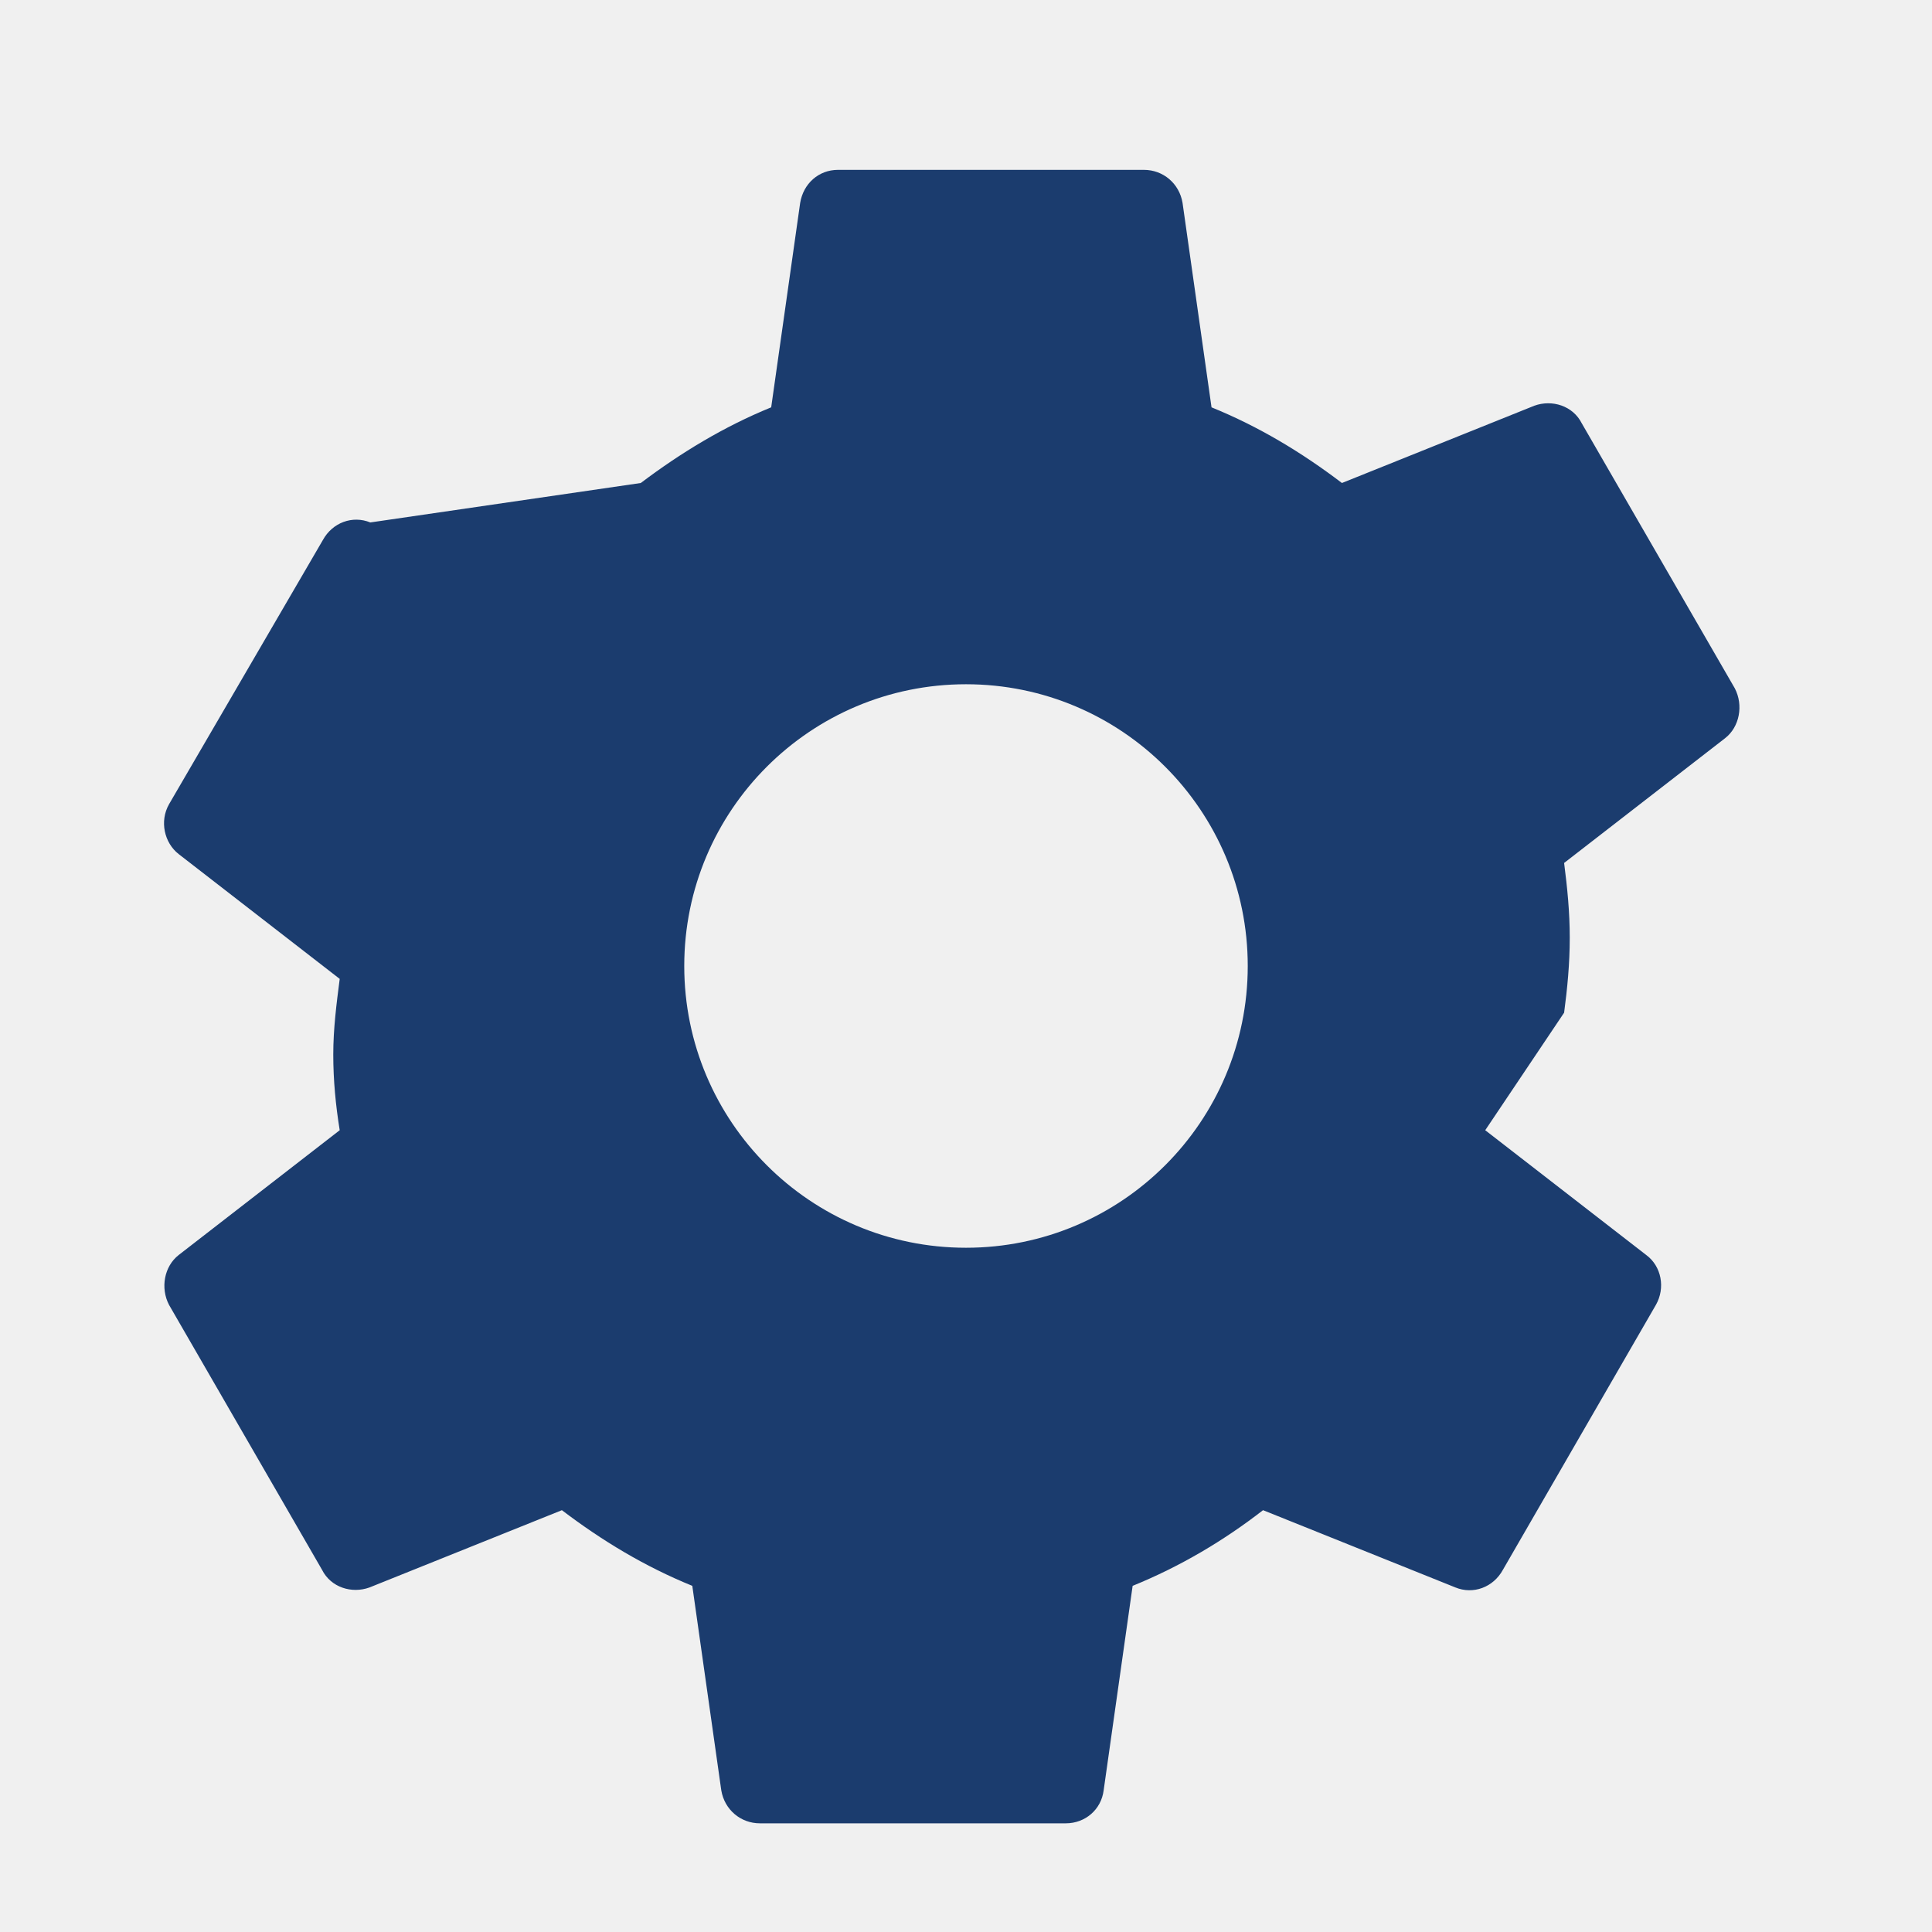
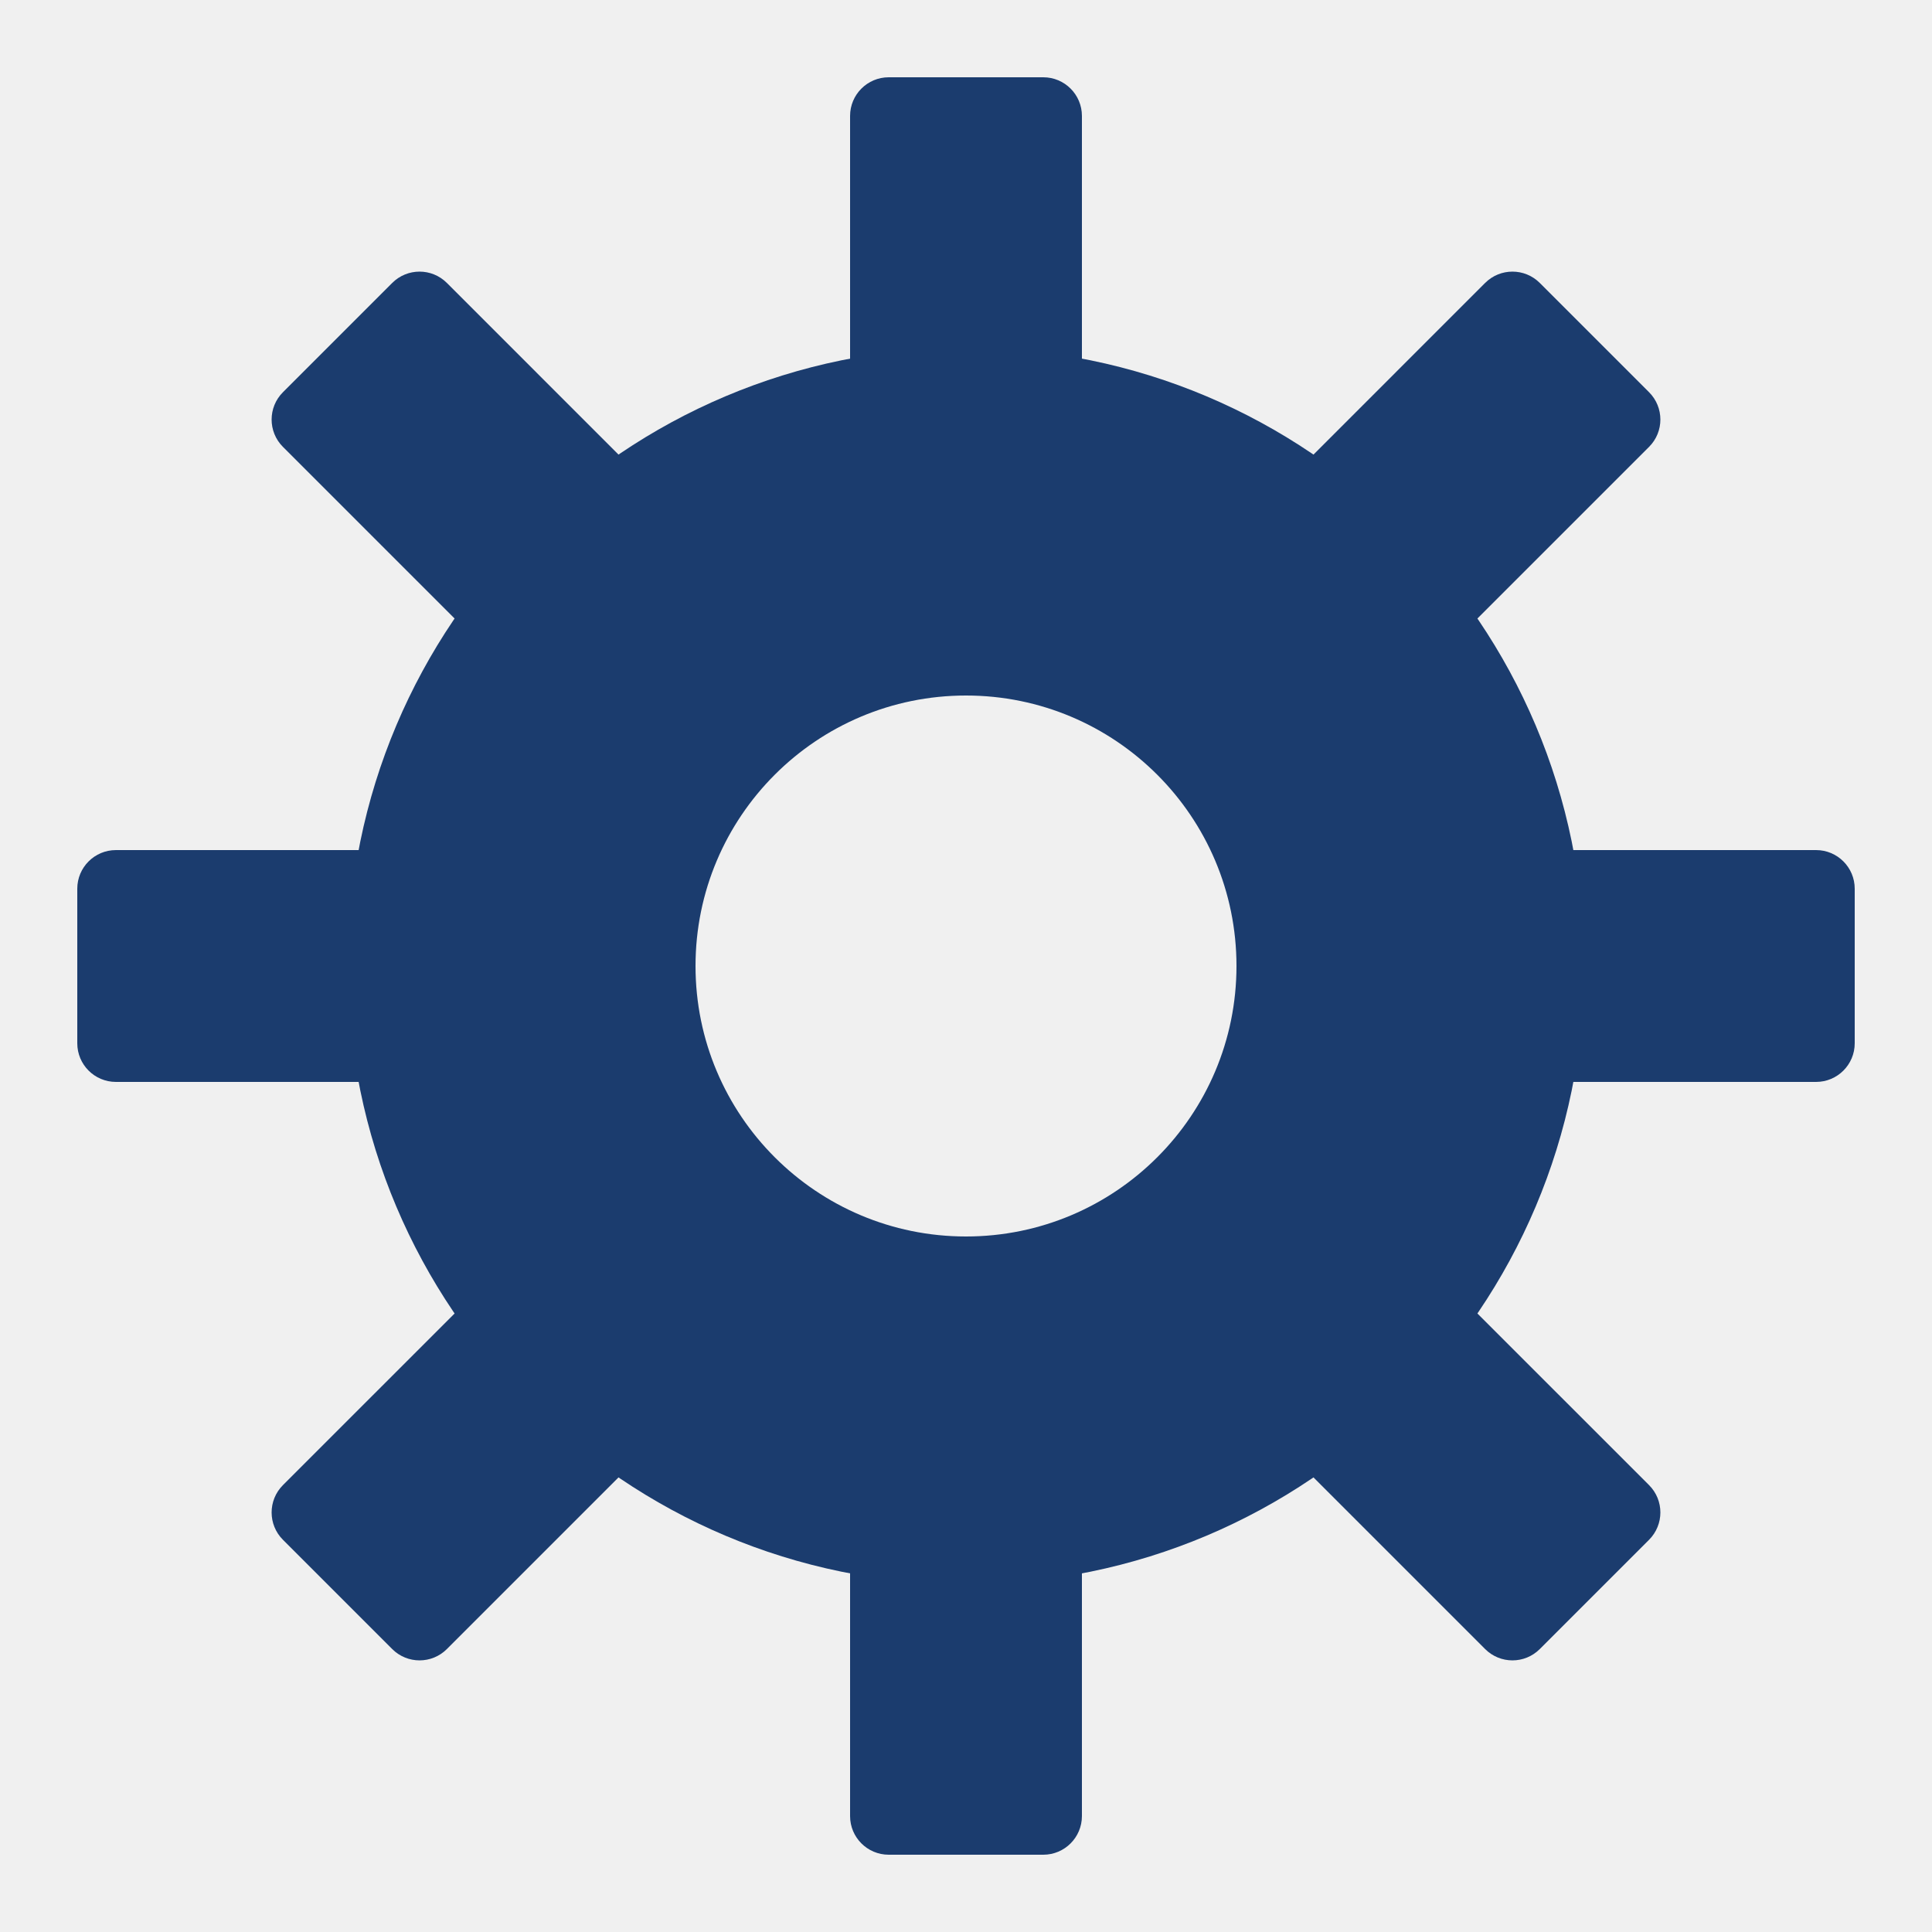
- <svg xmlns="http://www.w3.org/2000/svg" viewBox="0 0 24 24">
-   <path fill="#1b3c6e" d="M12 15.5A3.5 3.5 0 0 1 8.5 12 3.5 3.5 0 0 1 12 8.5a3.5 3.5 0 0 1 3.5 3.5 3.5 3.5 0 0 1-3.5 3.5m7.43-2.92c.04-.3.07-.61.07-.93 0-.32-.03-.62-.07-.93l2-1.55c.18-.14.23-.41.12-.62l-1.9-3.29c-.11-.22-.37-.3-.59-.22l-2.39.96c-.5-.38-1.03-.7-1.62-.94l-.36-2.54c-.04-.24-.24-.41-.48-.41h-3.8c-.24 0-.43.17-.47.41l-.36 2.54c-.59.24-1.13.57-1.62.94L4.6 6.49c-.22-.09-.47 0-.59.22L2.1 9.99c-.12.21-.06.48.12.62l2 1.55c-.04.31-.08.62-.08.94 0 .32.03.63.08.94l-2 1.55c-.18.14-.23.41-.12.62l1.9 3.29c.11.22.37.3.59.22l2.39-.96c.5.38 1.03.7 1.62.94l.36 2.54c.04.24.24.41.48.41h3.8c.24 0 .44-.17.47-.41l.36-2.54c.59-.24 1.13-.56 1.62-.94l2.39.96c.22.09.47 0 .59-.22l1.9-3.29c.12-.21.07-.48-.12-.62l-2-1.55z" />
+ <svg xmlns="http://www.w3.org/2000/svg" viewBox="0 0 100 100">
+   <defs>
+     <mask id="m">
+       <circle cx="50" cy="50" r="32" fill="white" />
+       <rect x="44" y="4" width="12" height="22" rx="2" fill="white" />
+       <rect x="44" y="4" width="12" height="22" rx="2" fill="white" transform="rotate(45 50 50)" />
+       <rect x="44" y="4" width="12" height="22" rx="2" fill="white" transform="rotate(90 50 50)" />
+       <rect x="44" y="4" width="12" height="22" rx="2" fill="white" transform="rotate(135 50 50)" />
+       <rect x="44" y="4" width="12" height="22" rx="2" fill="white" transform="rotate(180 50 50)" />
+       <rect x="44" y="4" width="12" height="22" rx="2" fill="white" transform="rotate(225 50 50)" />
+       <rect x="44" y="4" width="12" height="22" rx="2" fill="white" transform="rotate(270 50 50)" />
+       <rect x="44" y="4" width="12" height="22" rx="2" fill="white" transform="rotate(315 50 50)" />
+       <circle cx="50" cy="50" r="14" fill="black" />
+     </mask>
+   </defs>
+   <rect width="100" height="100" fill="#1b3c6e" mask="url(#m)" />
</svg>
